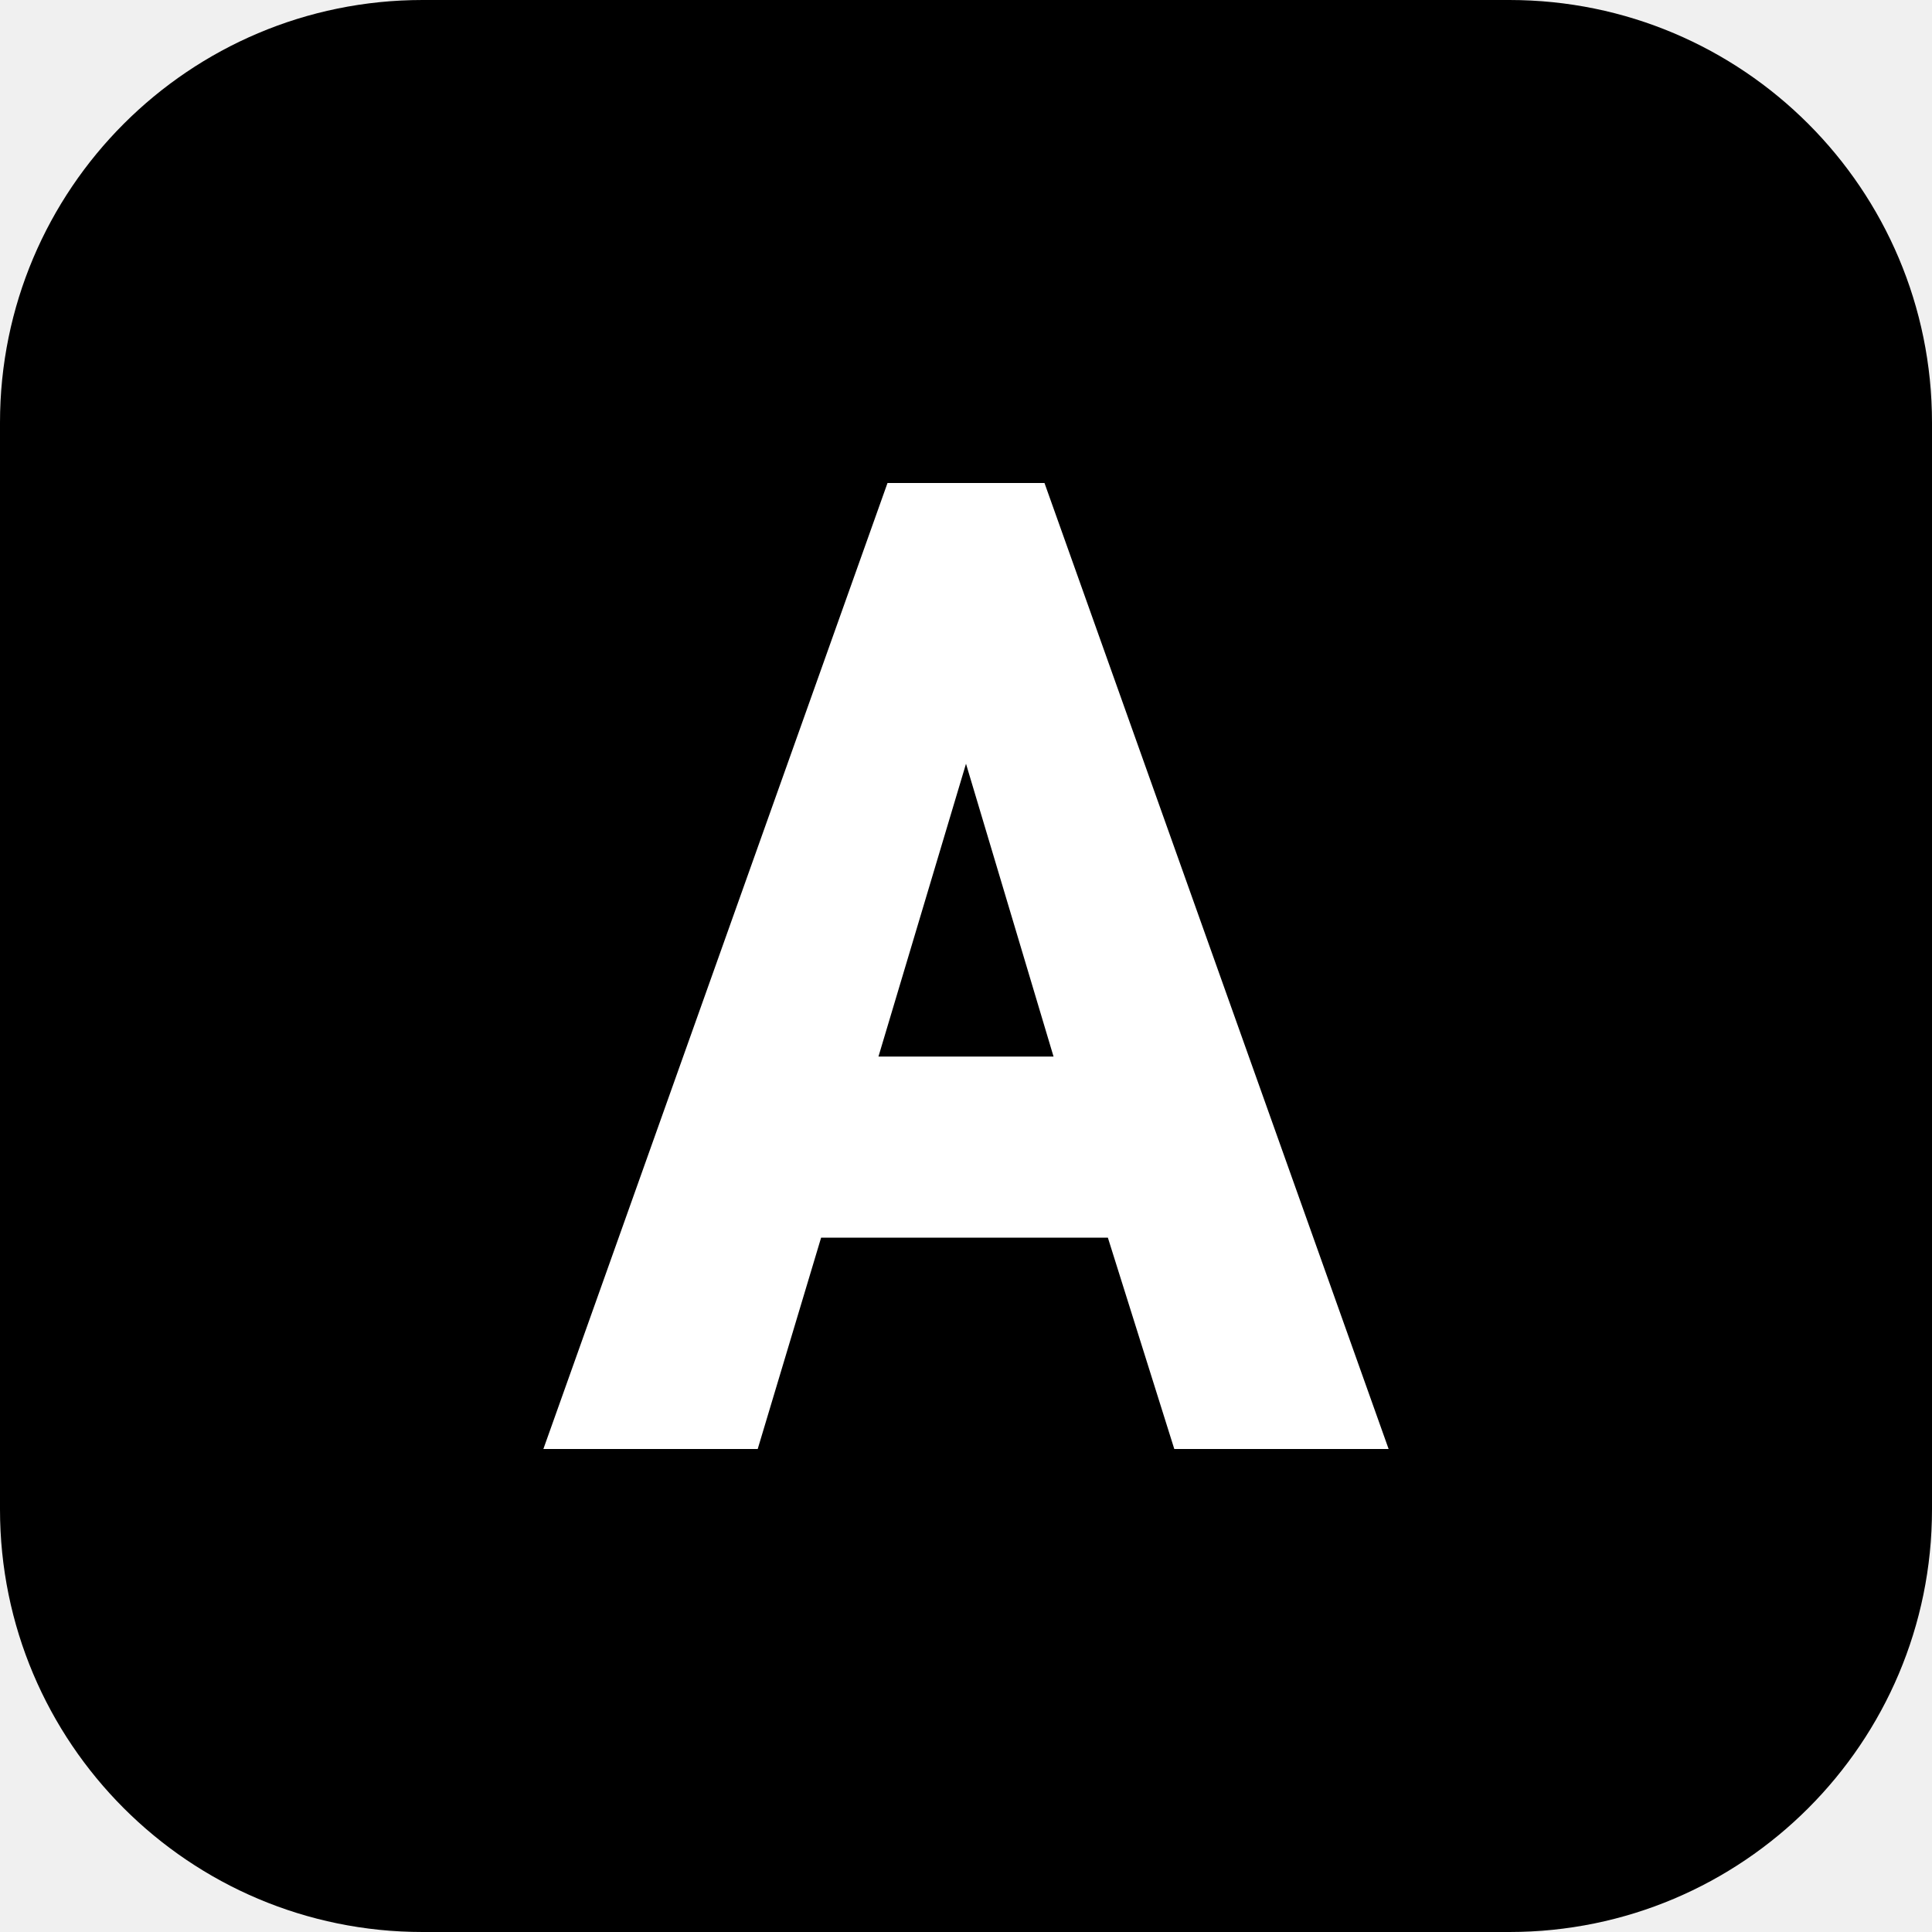
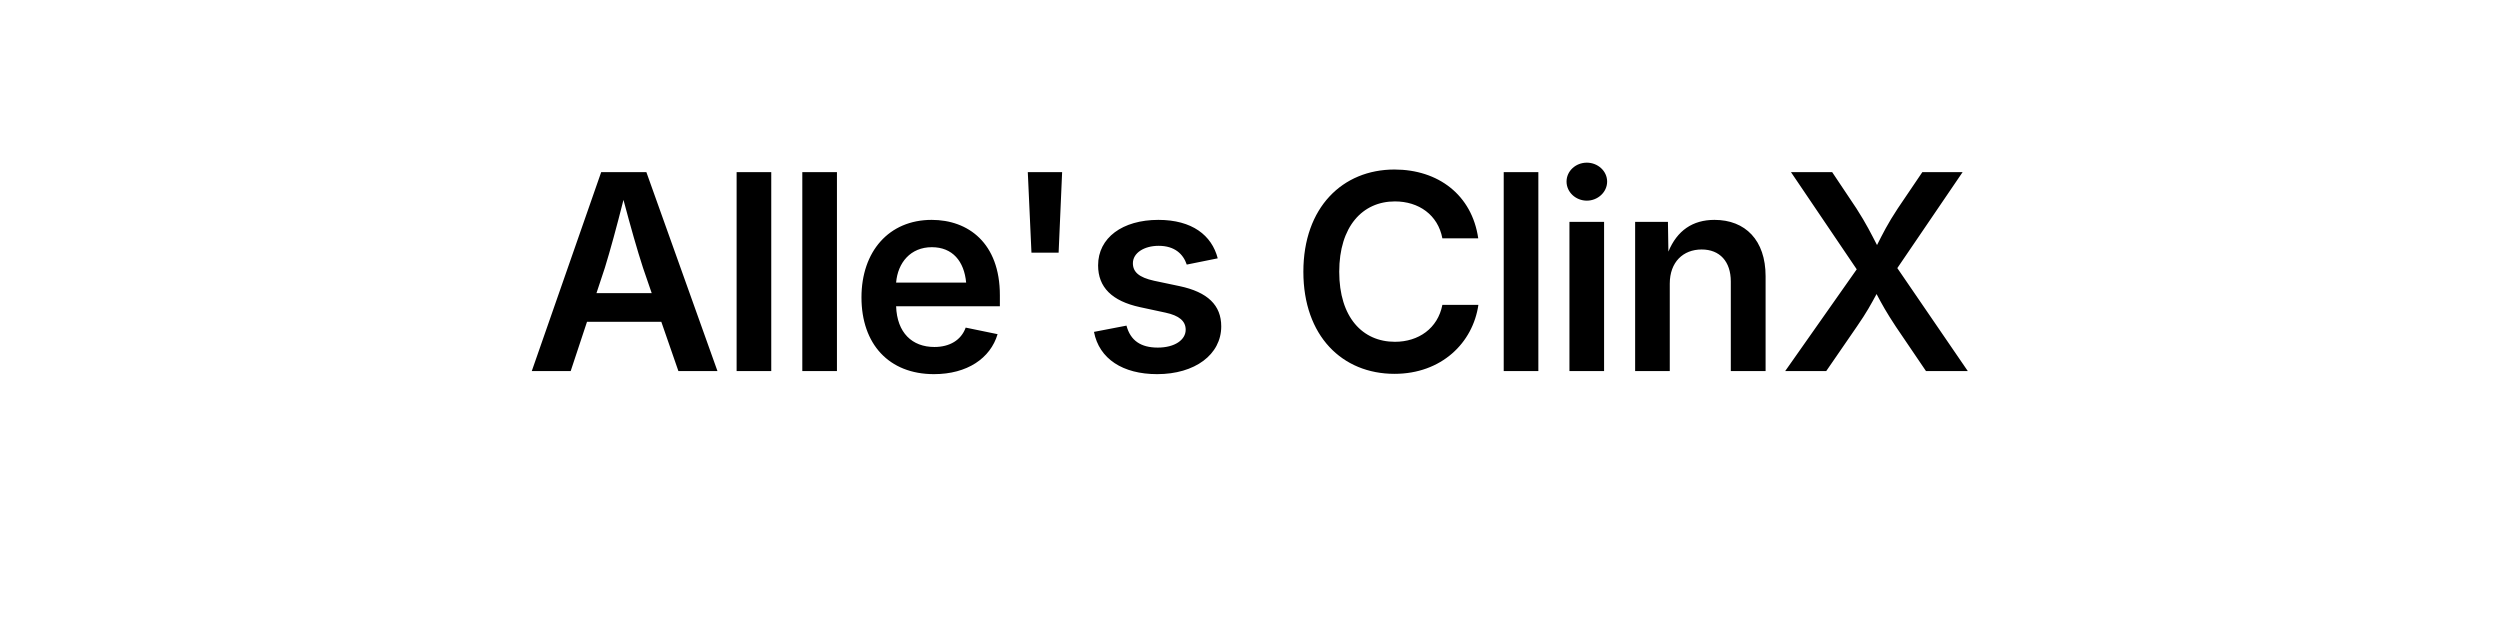
- <svg xmlns="http://www.w3.org/2000/svg" viewBox="0 0 64 64" role="img" aria-label="Alle's ClinX">
-   <rect width="64" height="64" rx="14" fill="#000" />
-   <path d="M18 48 29.4 16h5.2L46 48h-7.1l-2.2-7H27.2l-2.1 7H18Zm11.1-13h5.8L32 25.3 29.1 35Z" fill="#fff" />
+ <svg xmlns="http://www.w3.org/2000/svg" viewBox="0 0 256 64" role="img" aria-label="Alle's ClinX">
+   <rect width="256" height="64" fill="#fff" />
+   <text x="128" y="38" text-anchor="middle" font-family="Inter, Arial, sans-serif" font-size="28" font-weight="600" letter-spacing="-0.6" fill="#000">Alle's ClinX</text>
</svg>
